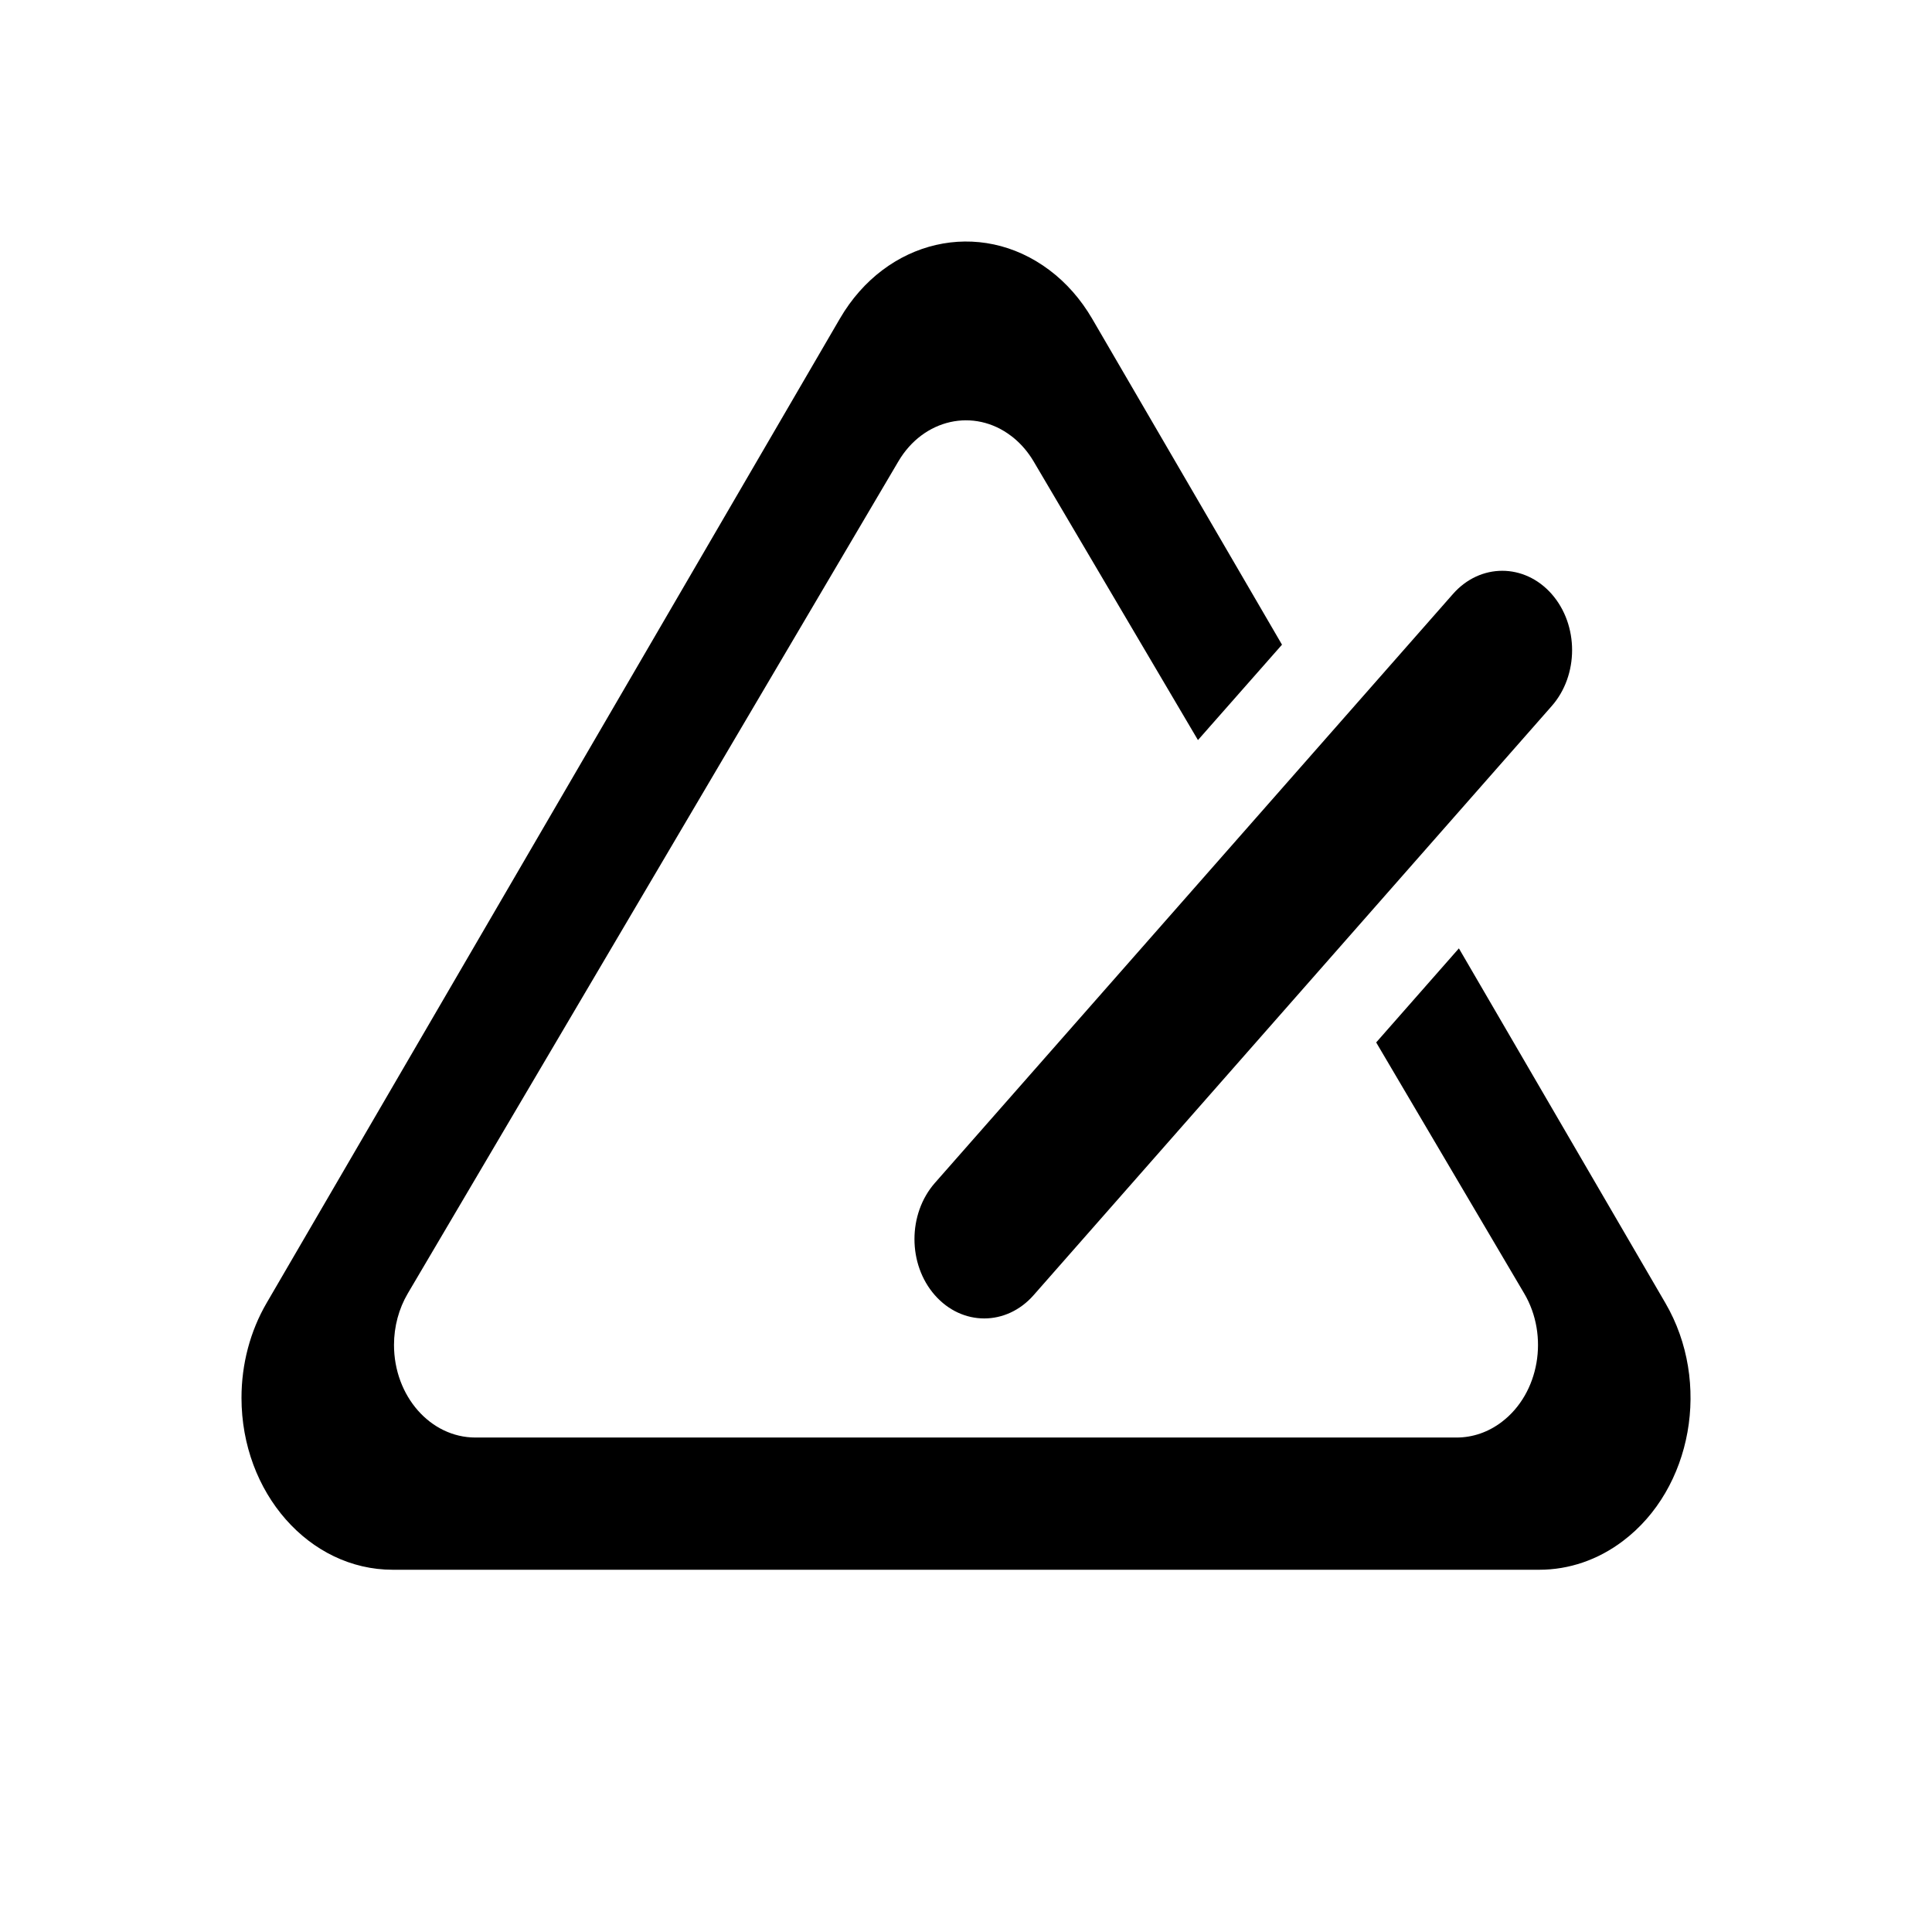
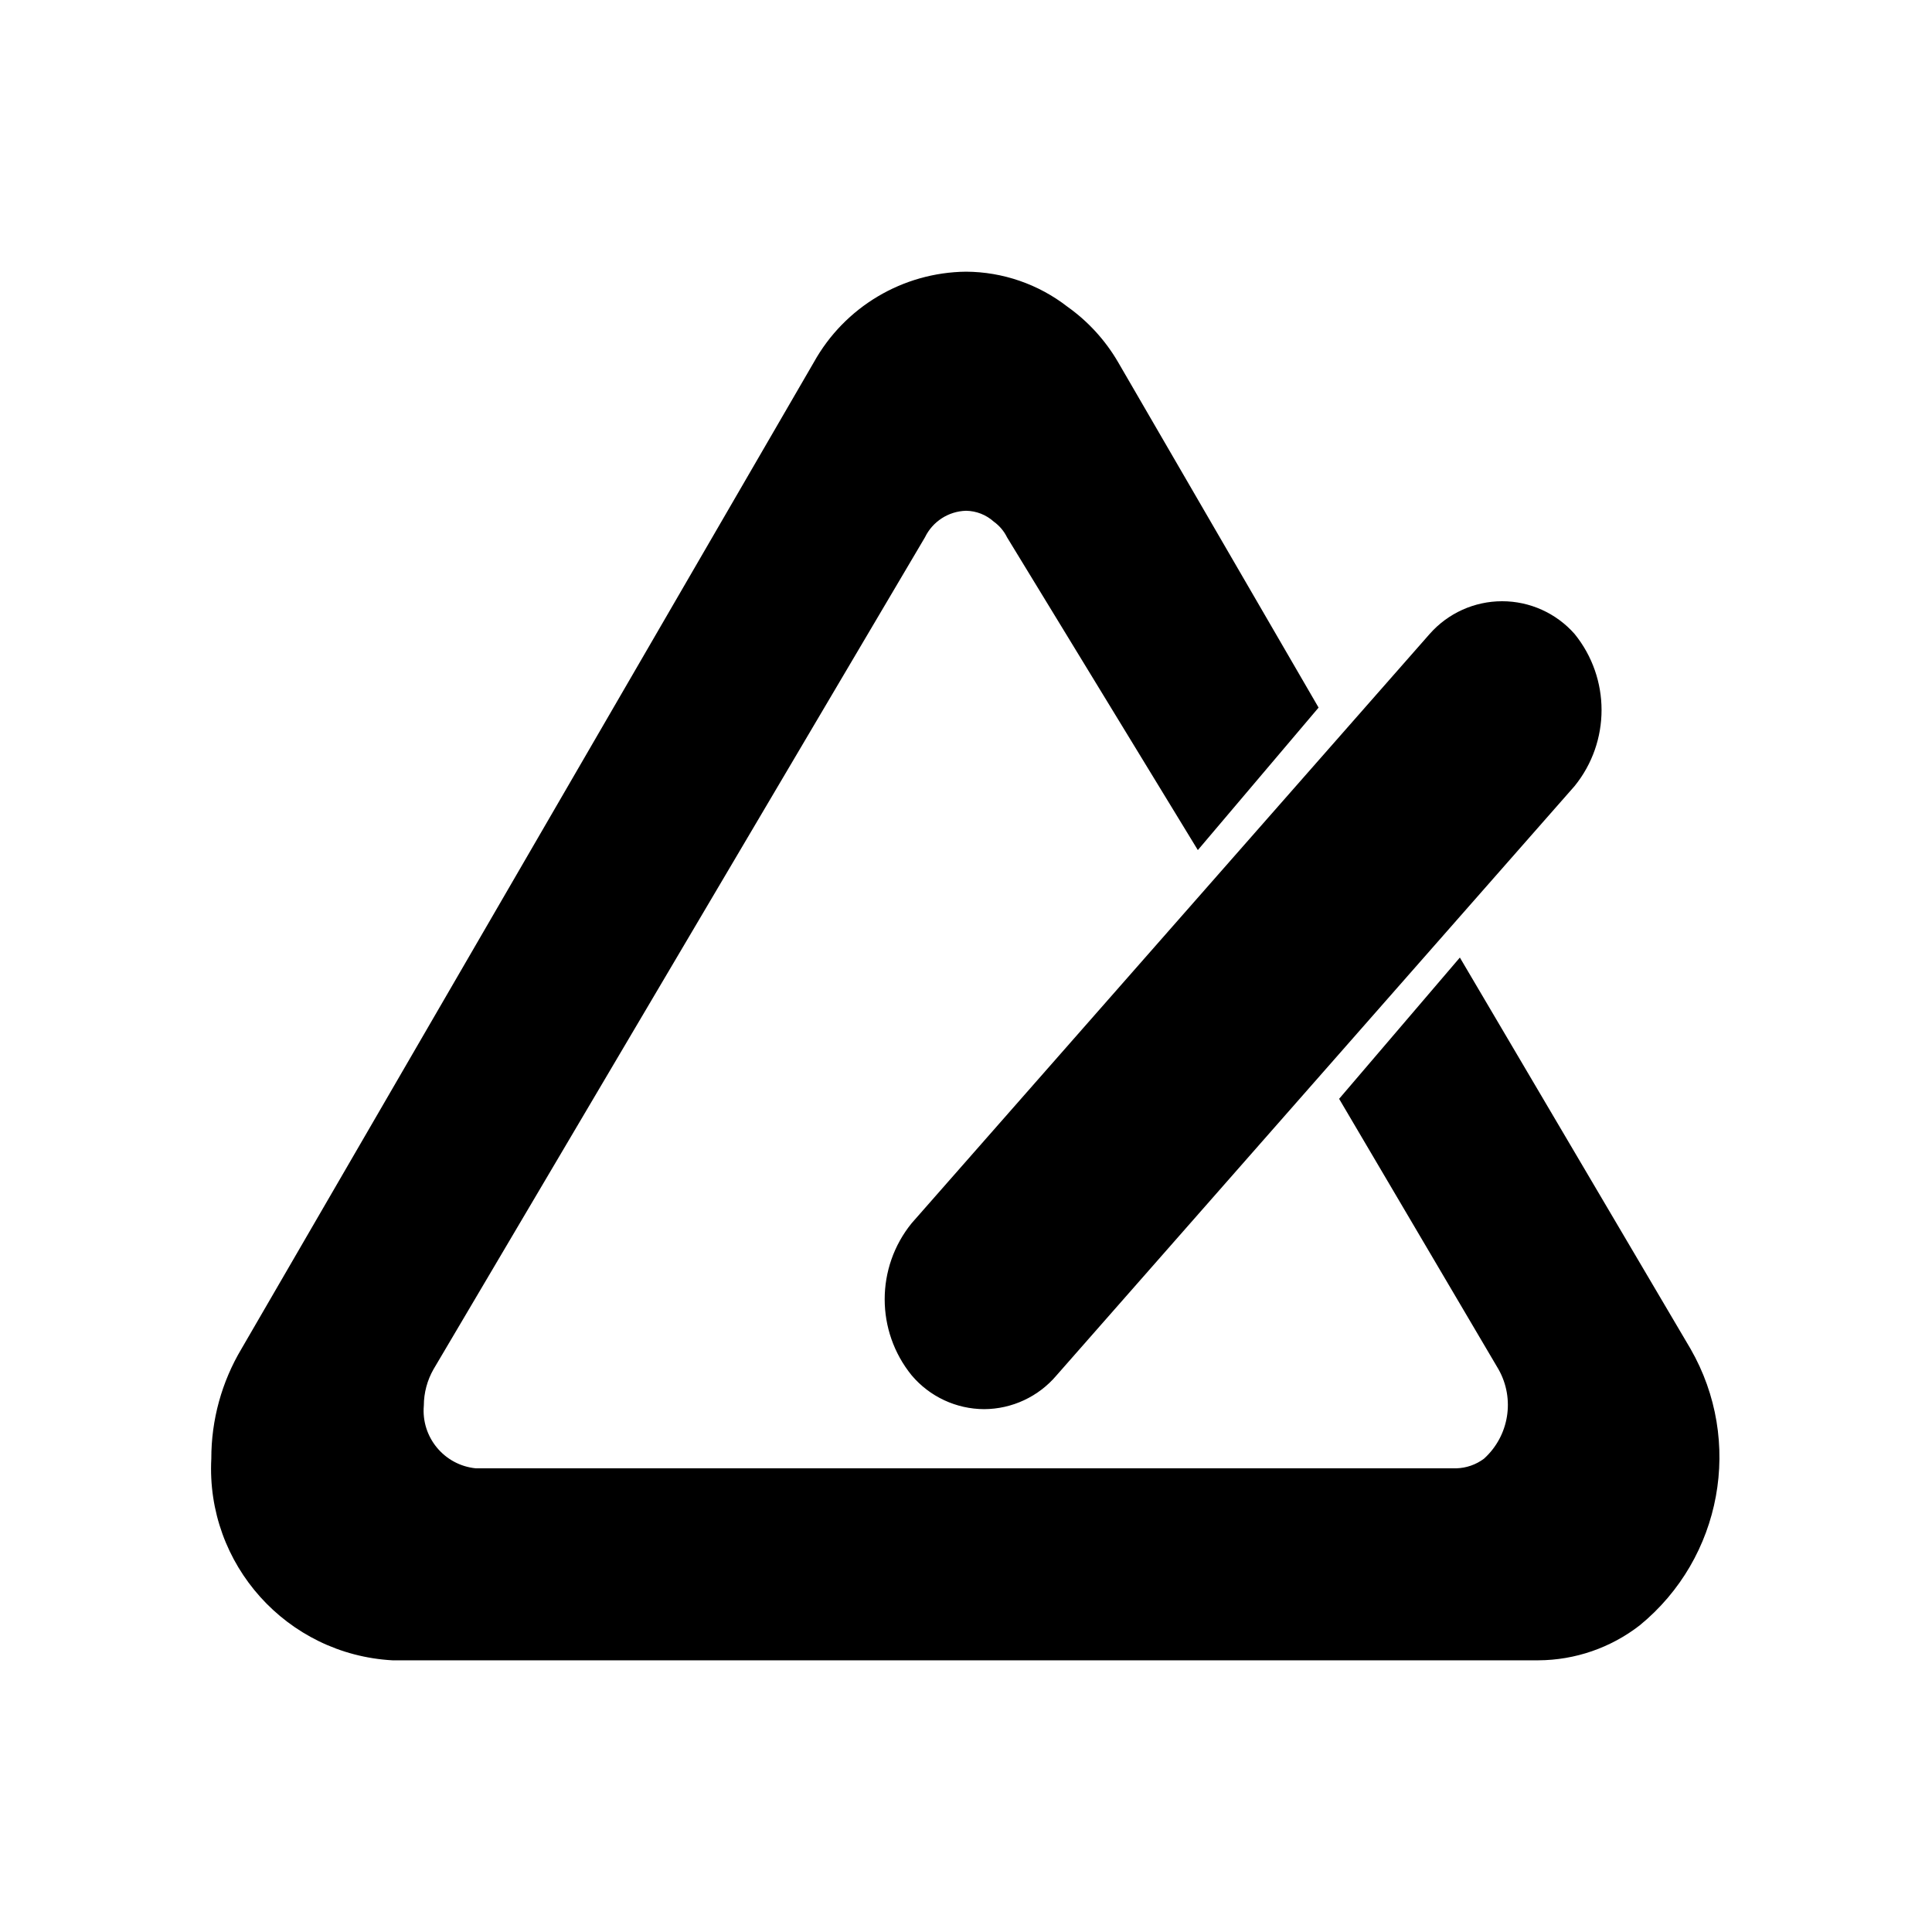
- <svg xmlns="http://www.w3.org/2000/svg" fill="none" version="1.1" width="16" height="16" viewBox="0 0 16 16">
-   <defs>
-     <clipPath id="master_svg0_779_8309">
-       <rect x="16" y="0" width="16" height="16" rx="0" />
-     </clipPath>
-     <clipPath id="master_svg1_779_8330">
-       <rect x="16.537" y="2" width="14.925" height="12" rx="0" />
-     </clipPath>
-   </defs>
-   <g transform="matrix(-1,0,0,1,32,0)" clip-path="url(#master_svg0_779_8309)">
-     <g clip-path="url(#master_svg1_779_8330)">
-       <g transform="matrix(-1,0,0,1,60.00004,0)">
-         <g>
-           <path d="M36.691,2.237C36.831,2.342,36.951,2.479,37.044,2.638L38.617,5.339L37.921,6.129L36.56,3.821C36.515,3.745,36.459,3.679,36.393,3.625L36.375,3.611C36.066,3.375,35.647,3.469,35.44,3.821L31.377,10.712C31.303,10.838,31.263,10.986,31.263,11.138C31.263,11.562,31.565,11.905,31.937,11.905L40.063,11.905C40.197,11.905,40.327,11.86,40.438,11.775C40.748,11.539,40.83,11.063,40.623,10.712L39.397,8.633L40.082,7.854L41.792,10.791C42.174,11.446,42.016,12.329,41.439,12.763C41.234,12.918,40.994,13,40.748,13L31.252,13C30.561,13,30,12.363,30,11.576C30,11.297,30.072,11.024,30.208,10.791L34.956,2.638C35.338,1.982,36.115,1.803,36.691,2.237ZM40.033,4.919C40.258,4.663,40.624,4.663,40.85,4.919C41.076,5.176,41.076,5.592,40.85,5.848L36.56,10.726C36.334,10.983,35.968,10.983,35.742,10.726C35.517,10.47,35.517,10.054,35.742,9.797L40.033,4.919Z" fill-rule="evenodd" fill="currentColor" fill-opacity="1" />
-         </g>
-       </g>
-     </g>
-   </g>
+ <svg xmlns="http://www.w3.org/2000/svg" viewBox="0 0 16 16">
+   <path fill="currentColor" d="M3.25,13.75a1.59,1.59,0,0,1-1.5-1.67A1.77,1.77,0,0,1,2,11.17L6.74,3A1.46,1.46,0,0,1,8,2.25a1.38,1.38,0,0,1,.84.29A1.47,1.47,0,0,1,9.26,3l1.66,2.86-1,1.18L8.34,4.45a.35.35,0,0,0-.11-.13A.35.35,0,0,0,8,4.23a.39.39,0,0,0-.34.22L3.59,11.34a.61.61,0,0,0-.08.3.48.48,0,0,0,.43.52h8.12a.4.4,0,0,0,.23-.08.6.6,0,0,0,.12-.74L11.09,9.1l1-1.17L14,11.17a1.8,1.8,0,0,1-.42,2.29,1.38,1.38,0,0,1-.84.29Zm4.9-2.08a.79.79,0,0,1-.6-.28,1,1,0,0,1,0-1.26l4.29-4.88a.8.8,0,0,1,1.2,0,1,1,0,0,1,0,1.26L8.75,11.39A.79.79,0,0,1,8.15,11.67Z" />
</svg>
